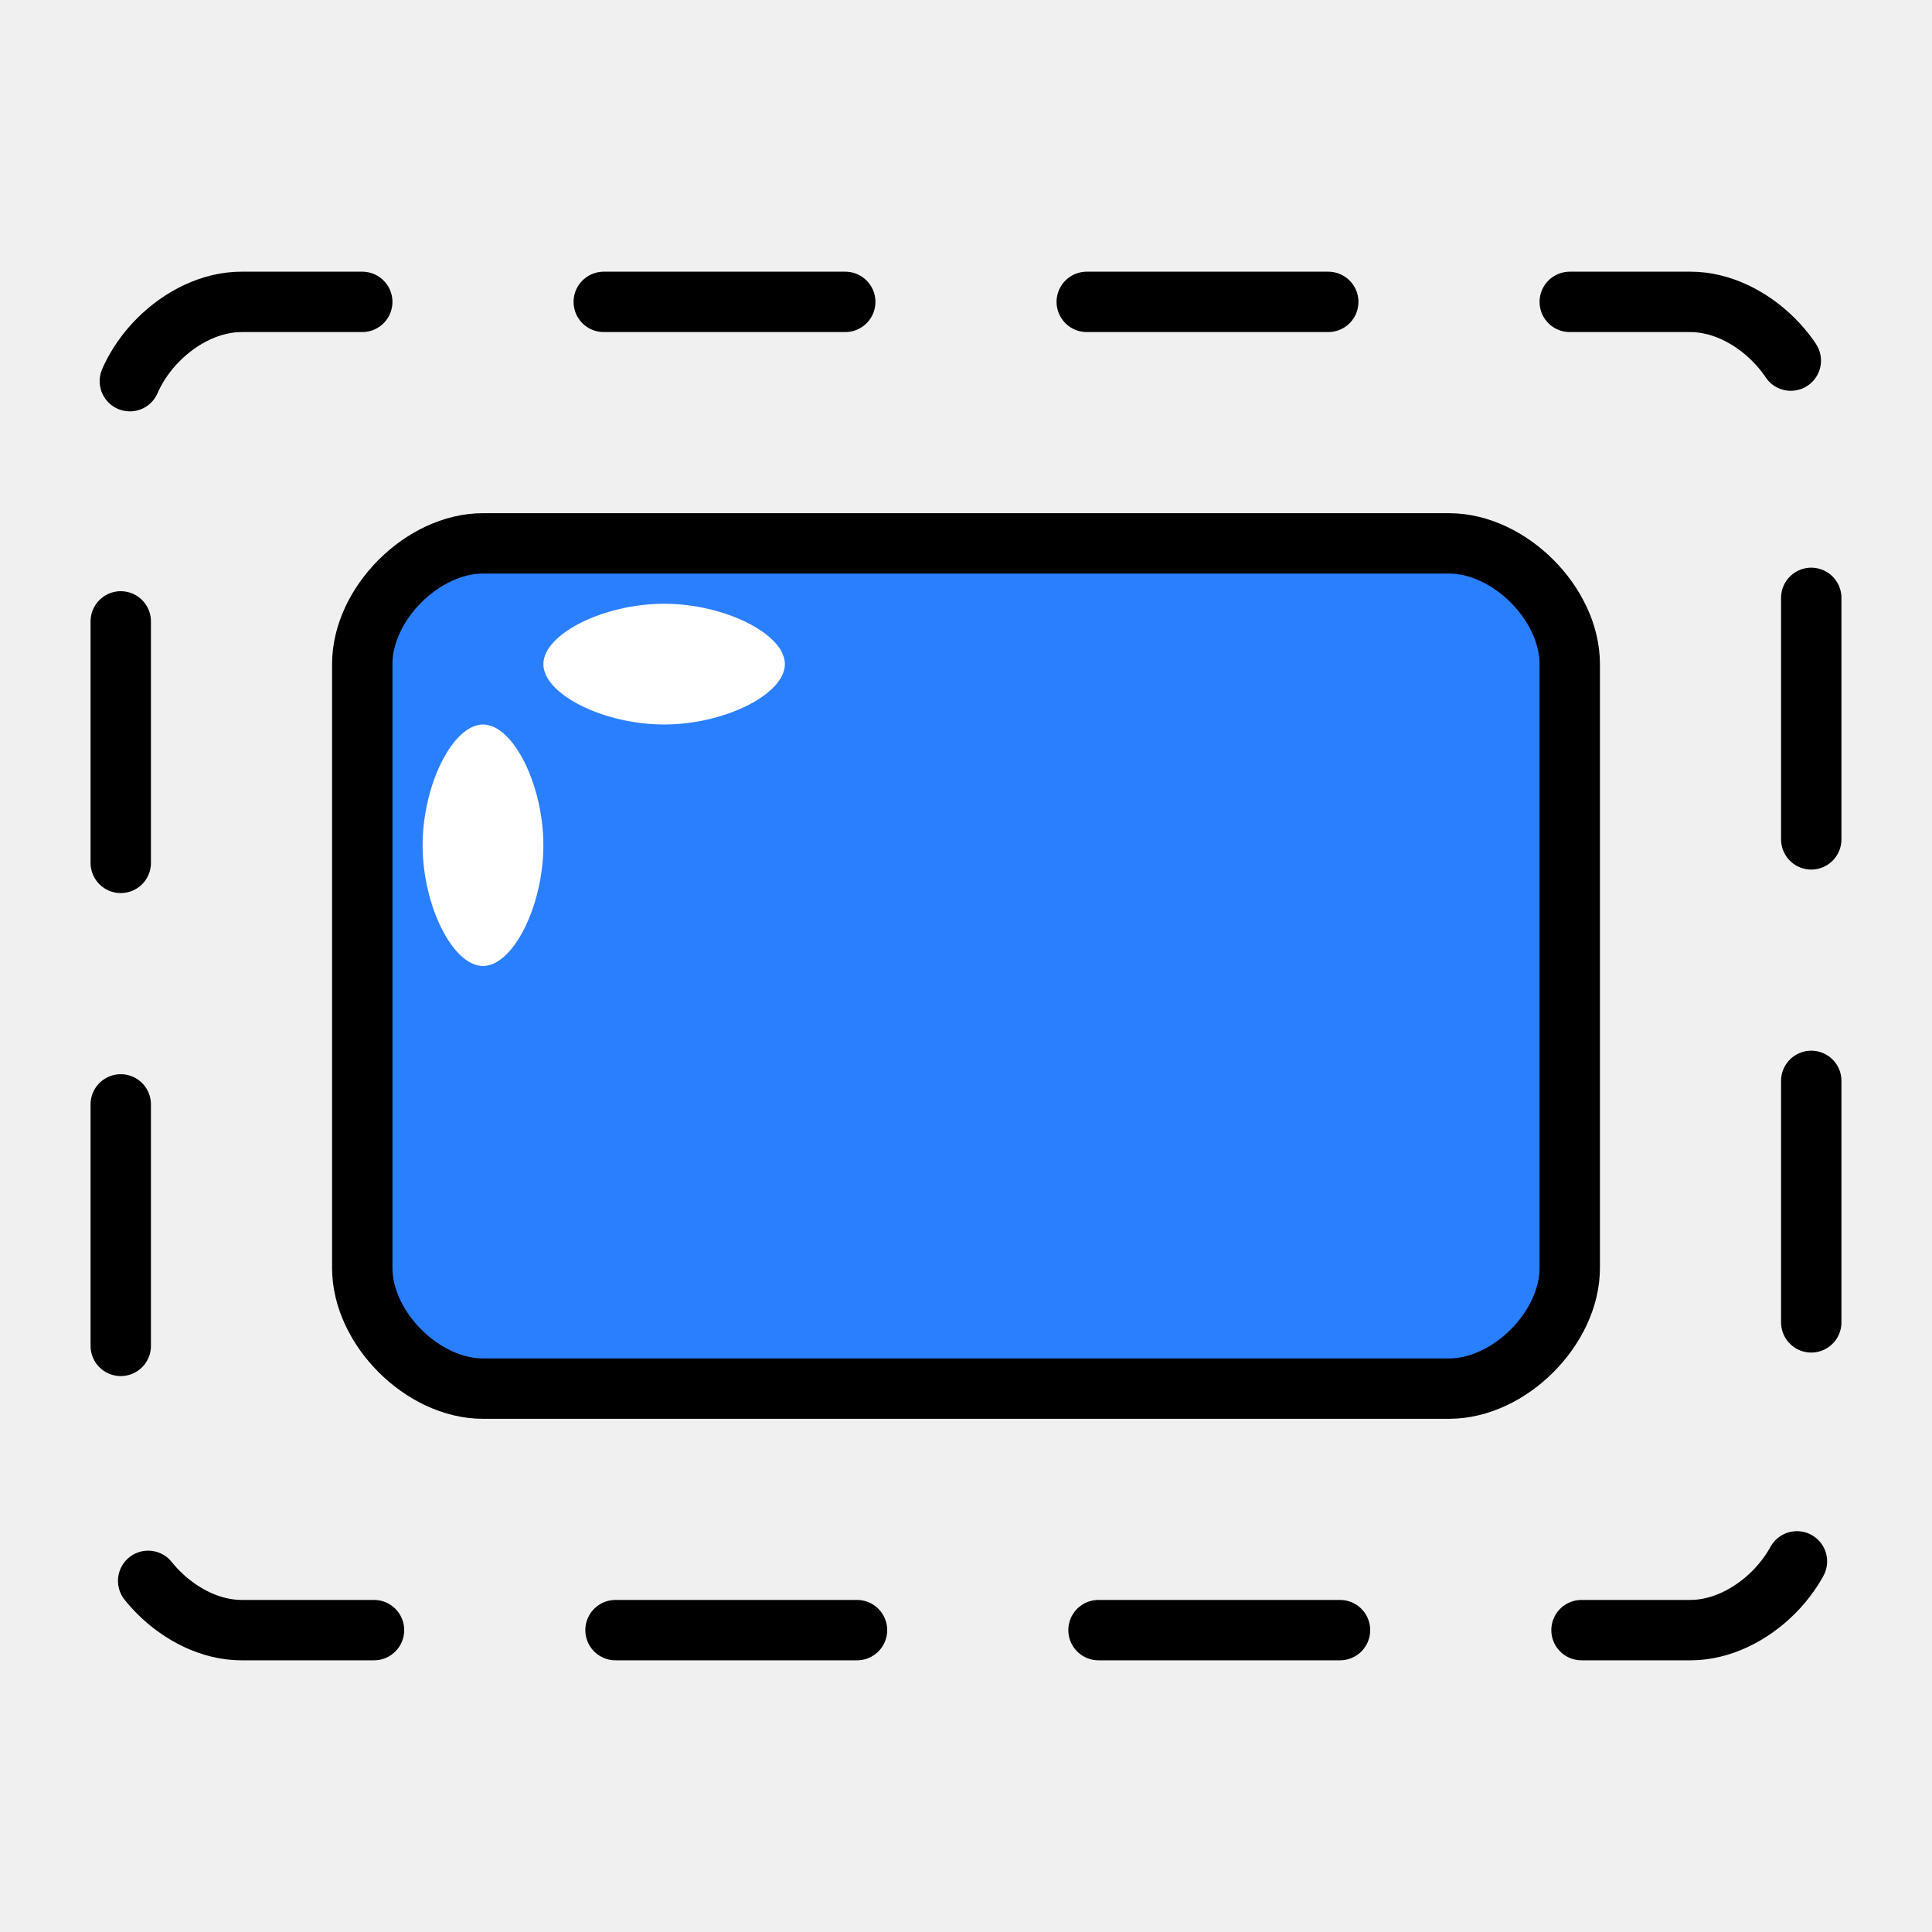
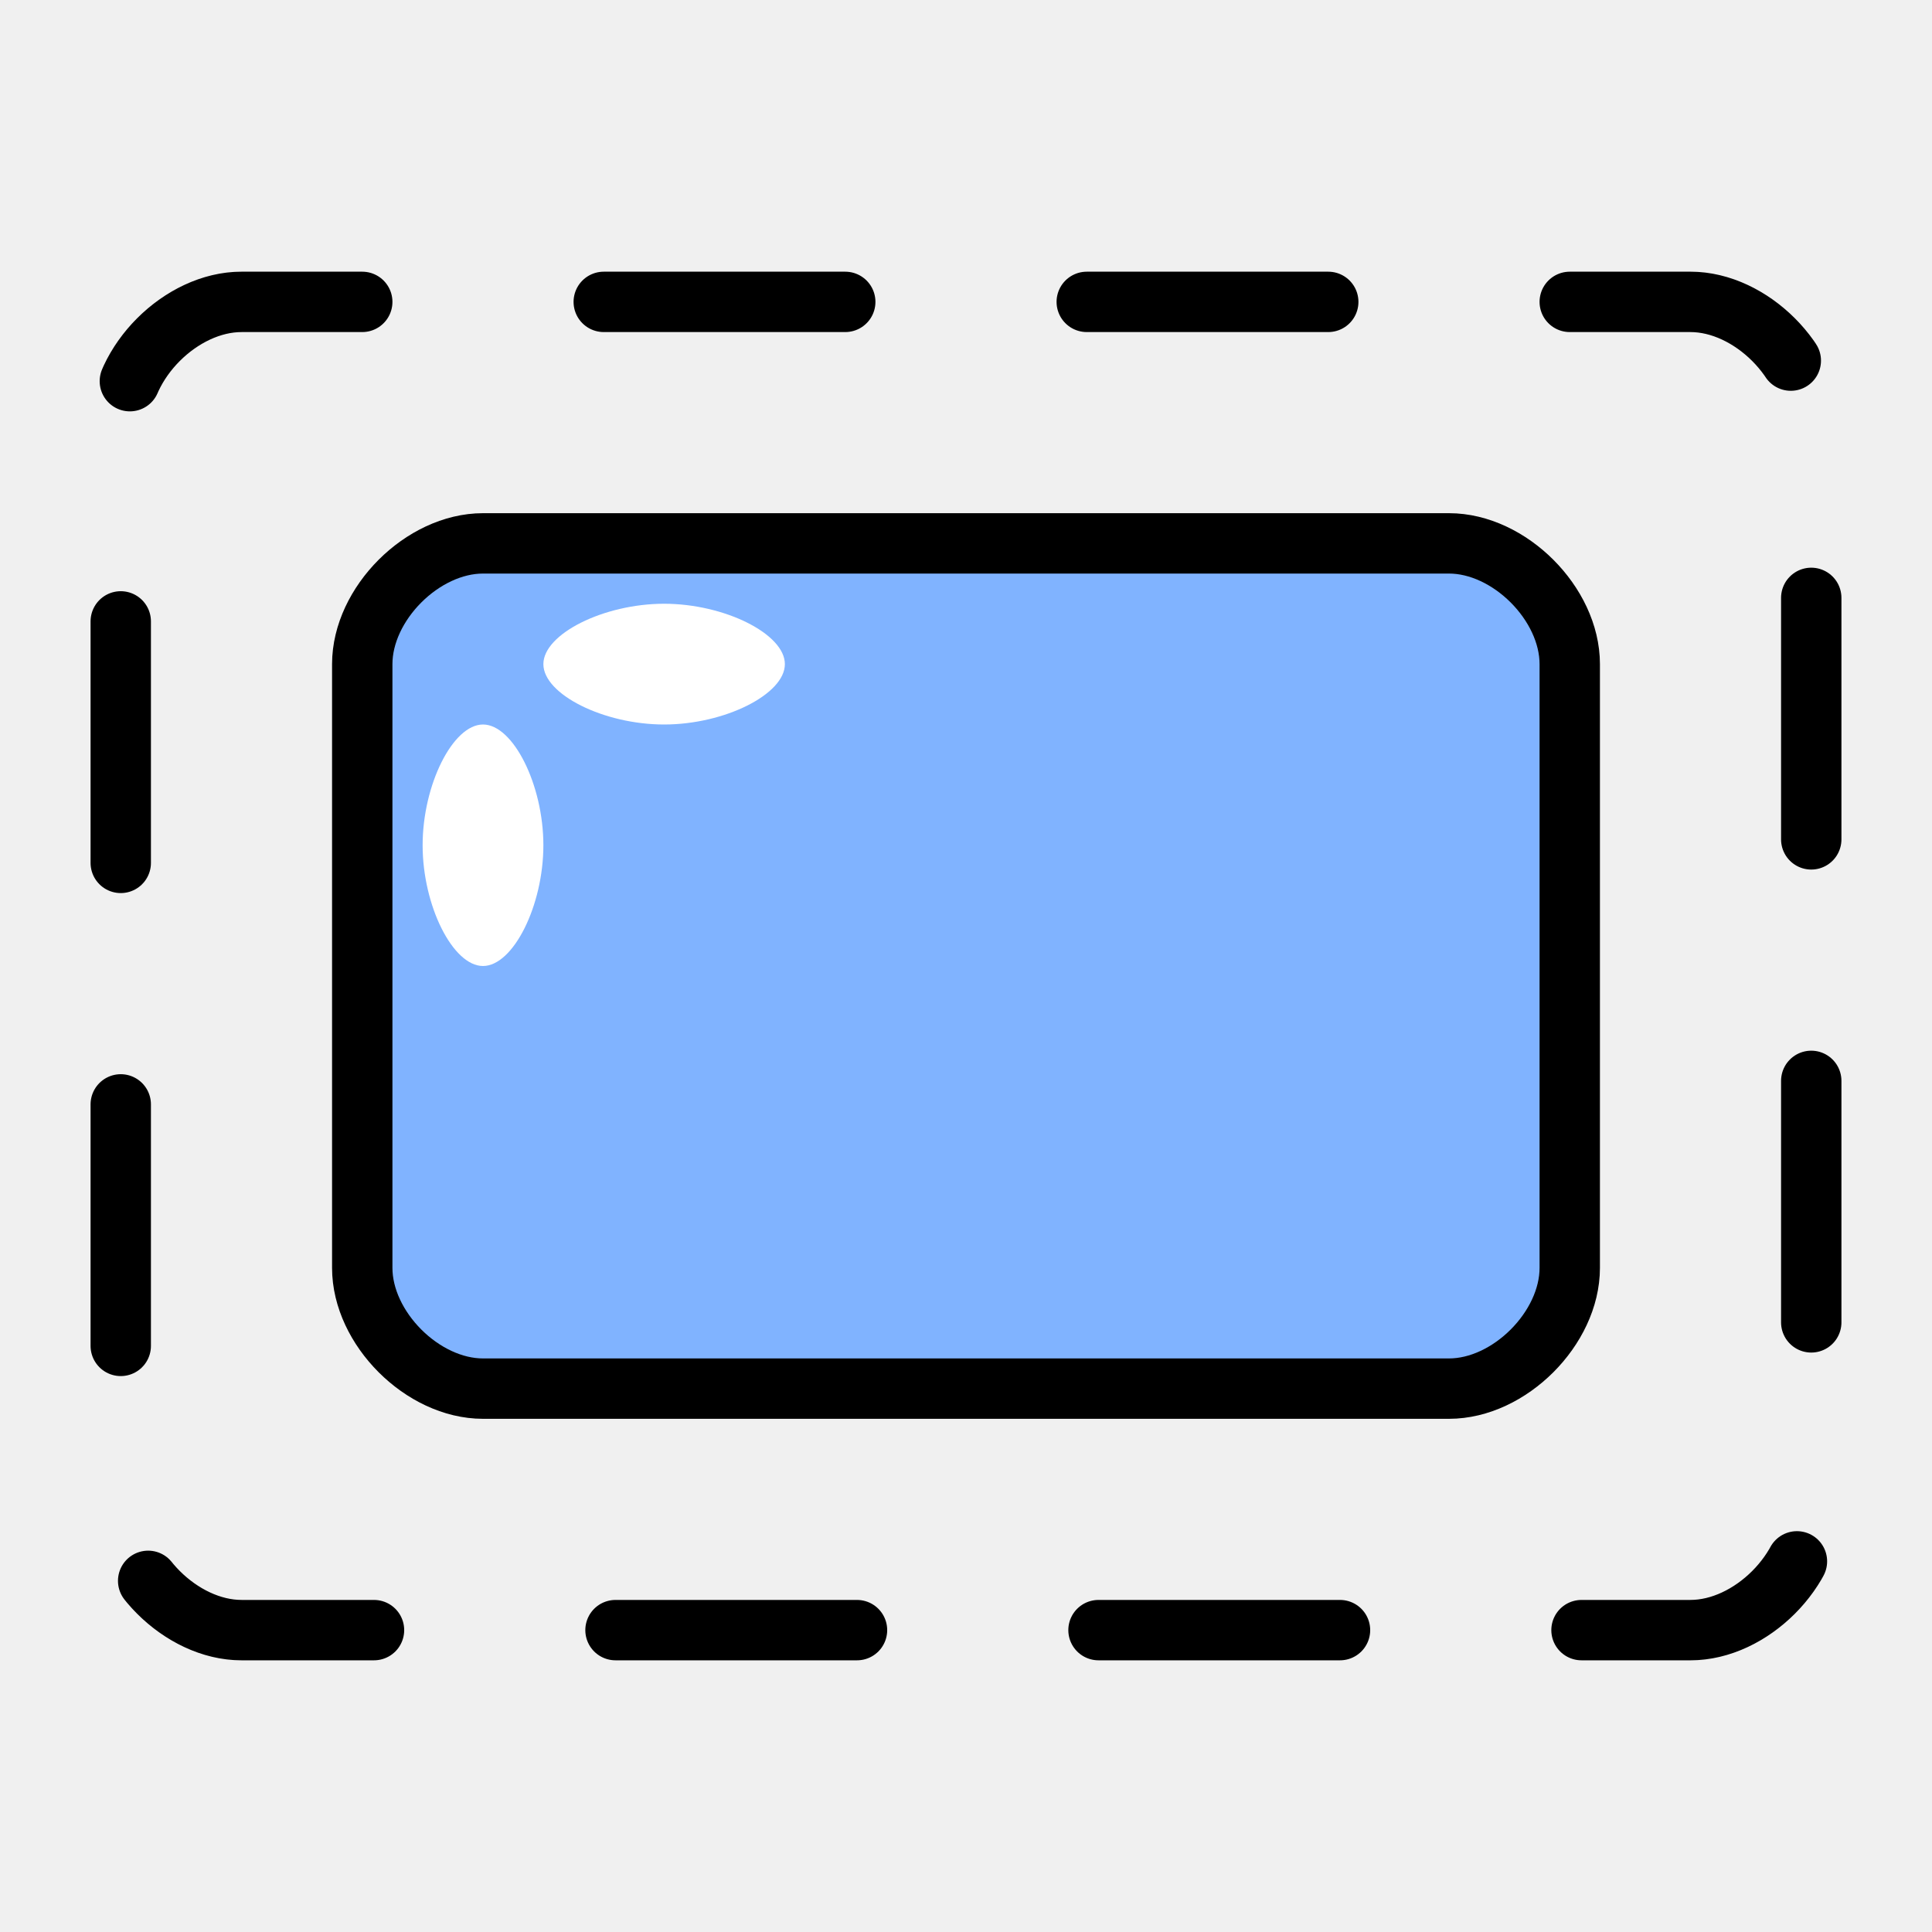
<svg xmlns="http://www.w3.org/2000/svg" version="1.0" width="64" height="64" id="svg2385">
  <defs id="defs2387" />
-   <path d="M 16,18 L 48,18 C 50,18 52,20 52,22 L 52,42 C 52,44 50,46 48,46 L 16,46 C 14,46 12,44 12,42 L 12,22 C 12,20 14,18 16,18 z" id="rect2433" style="fill:#2a7fff;stroke:#000000;stroke-width:2;stroke-linecap:round;stroke-linejoin:round" />
+   <path d="M 16,18 L 48,18 C 50,18 52,20 52,22 L 52,42 C 52,44 50,46 48,46 L 16,46 C 14,46 12,44 12,42 L 12,22 C 12,20 14,18 16,18 z" id="rect2433" style="fill:#80b3ff;stroke:#000000;stroke-width:2;stroke-linecap:round;stroke-linejoin:round" />
  <path d="M 22,20 C 20,20 18,21 18,22 C 18,23 20,24 22,24 C 24,24 26,23 26,22 C 26,21 24,20 22,20 z M 16,24 C 15,24 14,26 14,28 C 14,30 15,32 16,32 C 17,32 18,30 18,28 C 18,26 17,24 16,24 z" id="path2444" style="fill:#ffffff;stroke:none;stroke-width:2;stroke-linecap:round;stroke-linejoin:round" />
  <path d="M 8,10 L 56,10 C 58,10 60,12 60,14 L 60,50 C 60,52 58,54 56,54 L 8,54 C 6,54 4,52 4,50 L 4,14 C 4,12 6,10 8,10 z" id="path2503" style="fill:none;stroke:#000000;stroke-width:2;stroke-linecap:round;stroke-linejoin:round;stroke-dasharray:8, 8;stroke-dashoffset:4" />
</svg>
